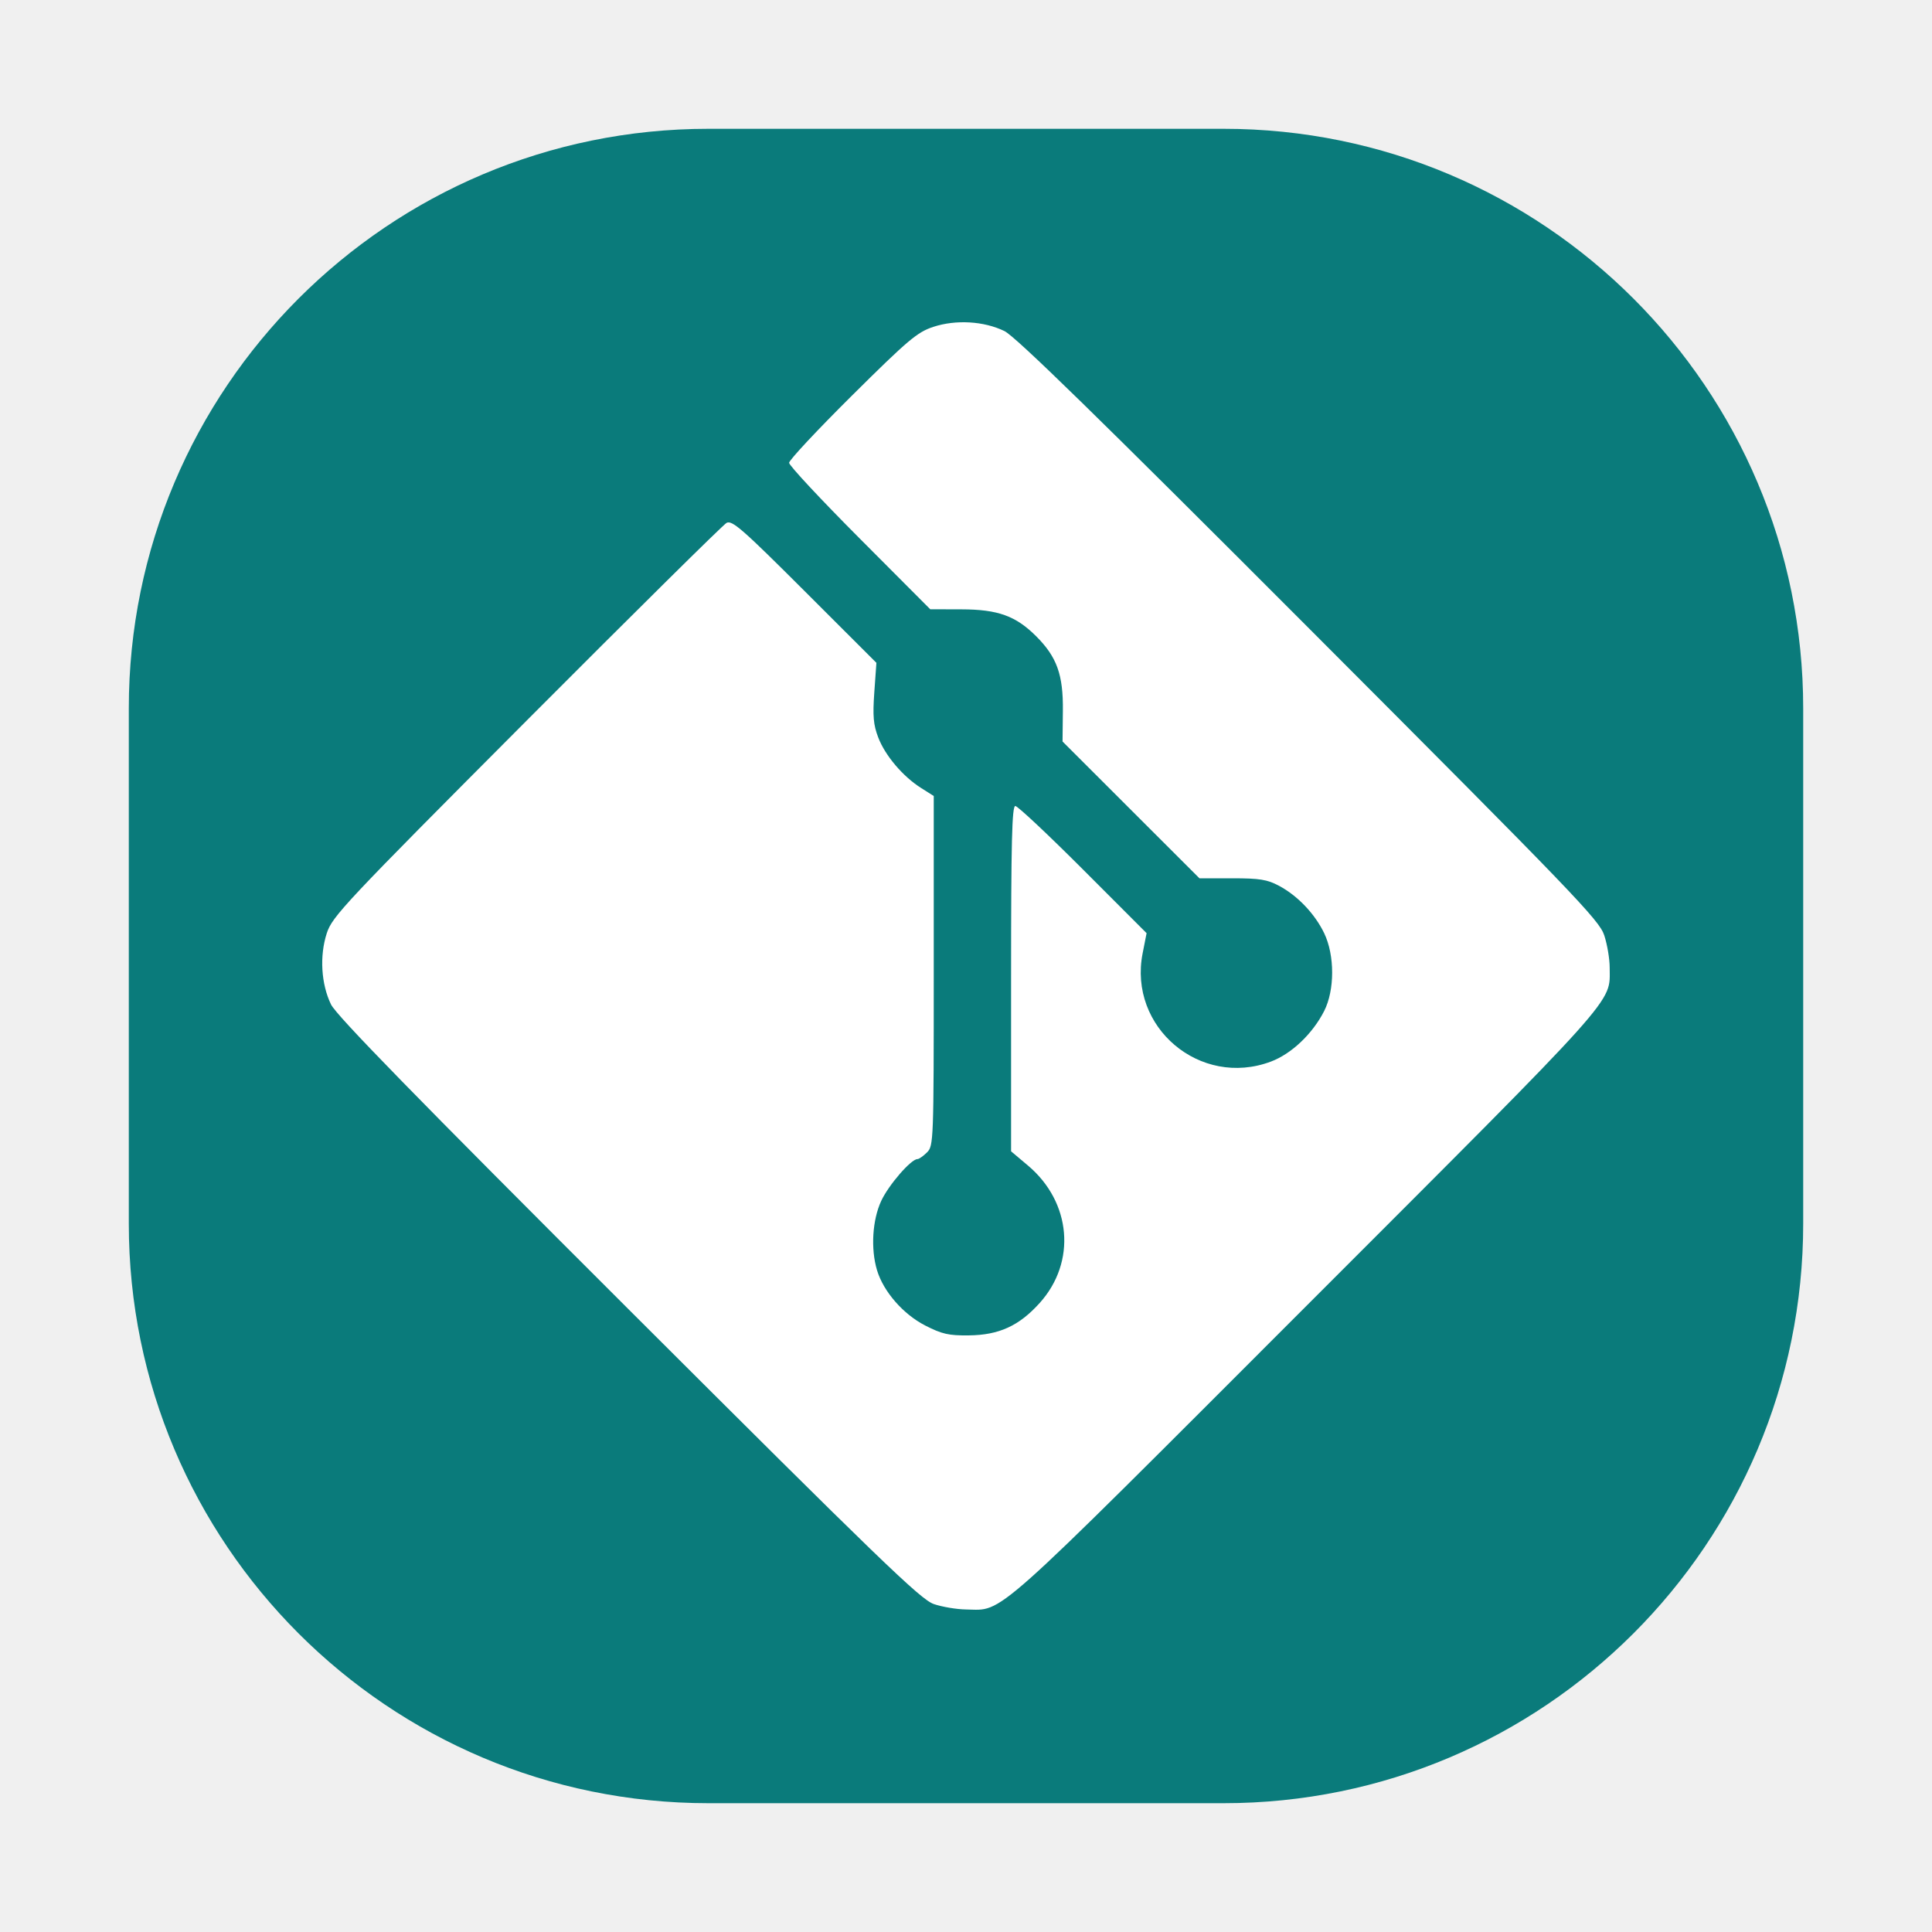
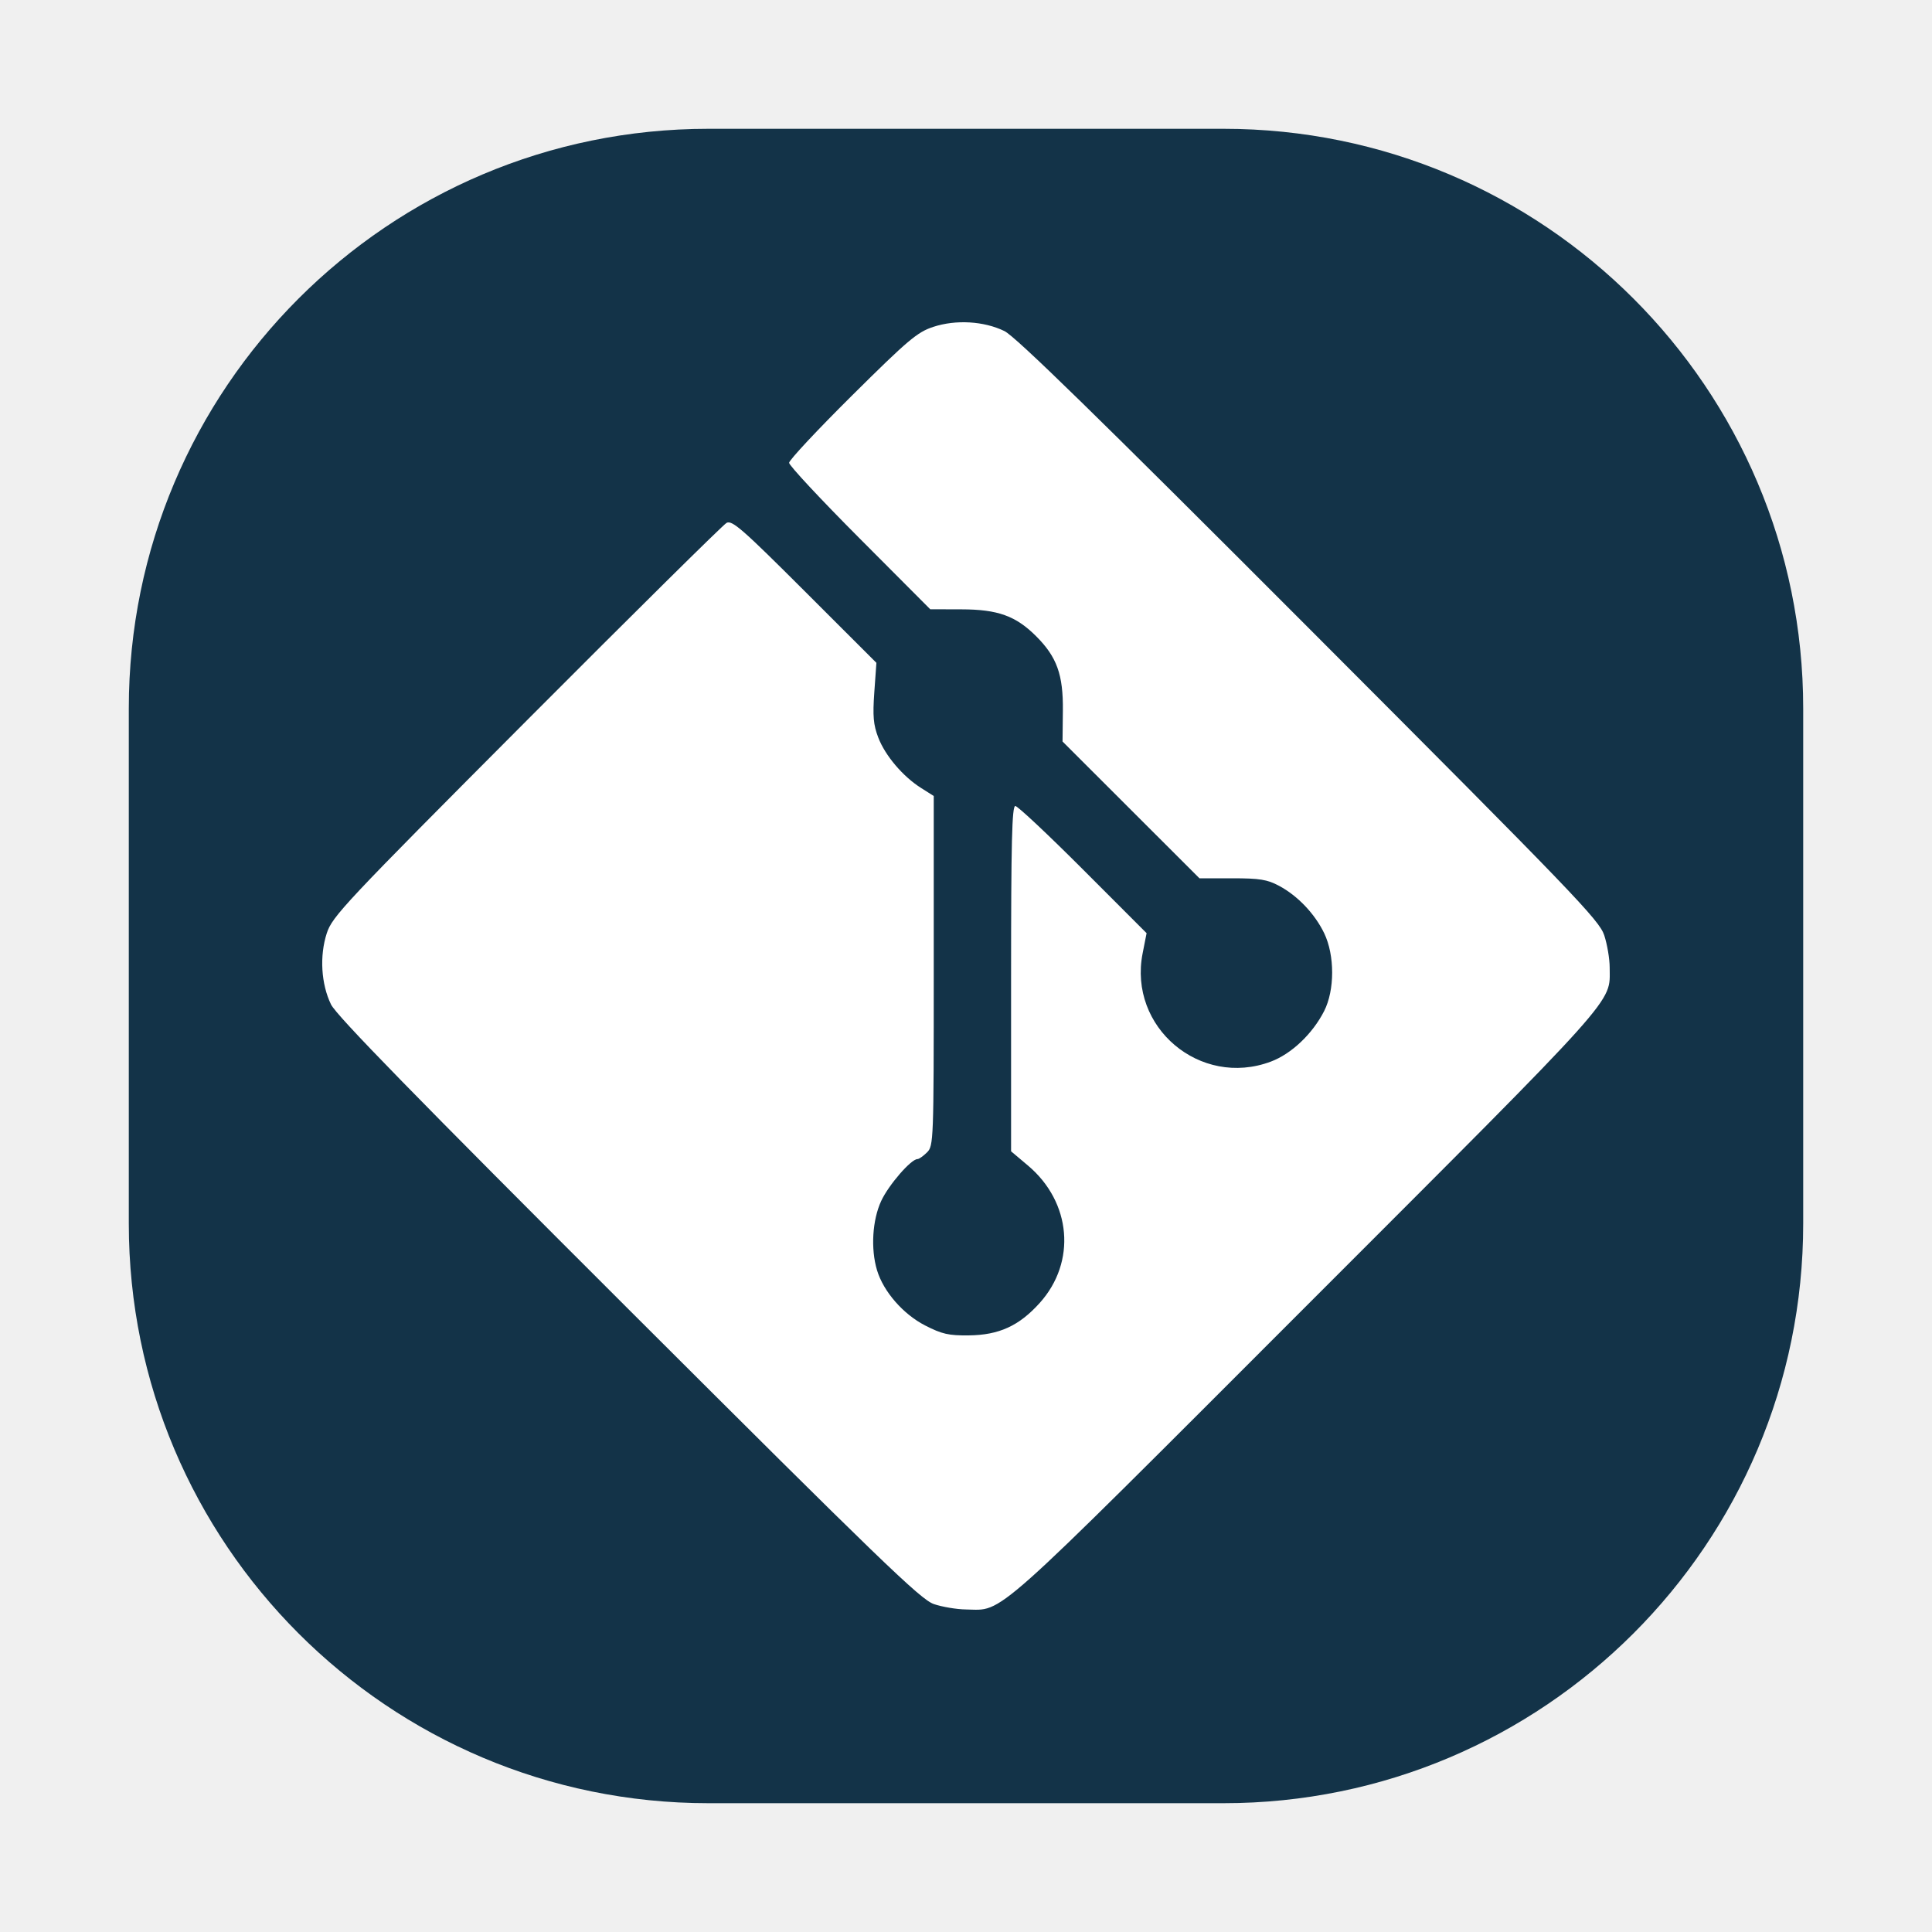
<svg xmlns="http://www.w3.org/2000/svg" width="150" height="150">
-   <rect width="130" height="130" rx="45" ry="45" x="10" y="912.362" style="marker:none" color="#000" fill="#0A7B7B" overflow="visible" transform="translate(0 -902.362)" />
+   <rect width="130" height="130" rx="45" ry="45" x="10" y="912.362" style="marker:none" color="#000" fill="#133348" overflow="visible" transform="translate(0 -902.362)" />
  <path d="M72.496 124.536c-1.019-.347-4.176-3.397-23.701-22.89-16.545-16.518-22.677-22.8-23.095-23.66-.77-1.588-.9-3.768-.33-5.527.427-1.313 1.355-2.3 15.5-16.493 8.276-8.304 15.268-15.219 15.538-15.368.427-.234 1.23.467 6.064 5.297l5.572 5.567-.163 2.286c-.131 1.849-.073 2.52.305 3.509.538 1.409 1.915 3.031 3.33 3.924l.98.62v13.573c0 13.226-.014 13.587-.522 14.096-.288.287-.622.522-.744.522-.497 0-2.234 2.004-2.811 3.243-.69 1.482-.827 3.72-.328 5.383.497 1.658 2.032 3.42 3.742 4.294 1.304.667 1.824.785 3.386.767 2.347-.026 3.905-.739 5.506-2.52 2.857-3.178 2.46-7.821-.912-10.665L78.5 89.388V75.983c0-10.607.069-13.406.329-13.406.18 0 2.548 2.222 5.26 4.937l4.932 4.937-.307 1.562c-1.13 5.742 4.46 10.465 9.954 8.41 1.596-.597 3.234-2.15 4.136-3.92.83-1.626.831-4.334.005-6.05-.726-1.506-2.059-2.906-3.501-3.677-.92-.491-1.504-.586-3.639-.586h-2.544l-5.315-5.31-5.315-5.311.026-2.392c.03-2.795-.462-4.167-2.071-5.777-1.583-1.583-2.976-2.085-5.806-2.091l-2.42-.006-5.478-5.496c-3.013-3.022-5.479-5.666-5.48-5.874 0-.209 2.203-2.565 4.896-5.236 4.345-4.31 5.054-4.909 6.293-5.317 1.757-.579 3.932-.452 5.527.323.86.418 7.14 6.548 23.658 23.095 20.548 20.583 22.524 22.637 22.911 23.812.233.708.424 1.839.424 2.513 0 2.832 1.04 1.673-23.567 26.288-24.788 24.797-23.438 23.594-26.414 23.547-.728-.01-1.853-.2-2.5-.421z" fill="#fff" />
</svg>
